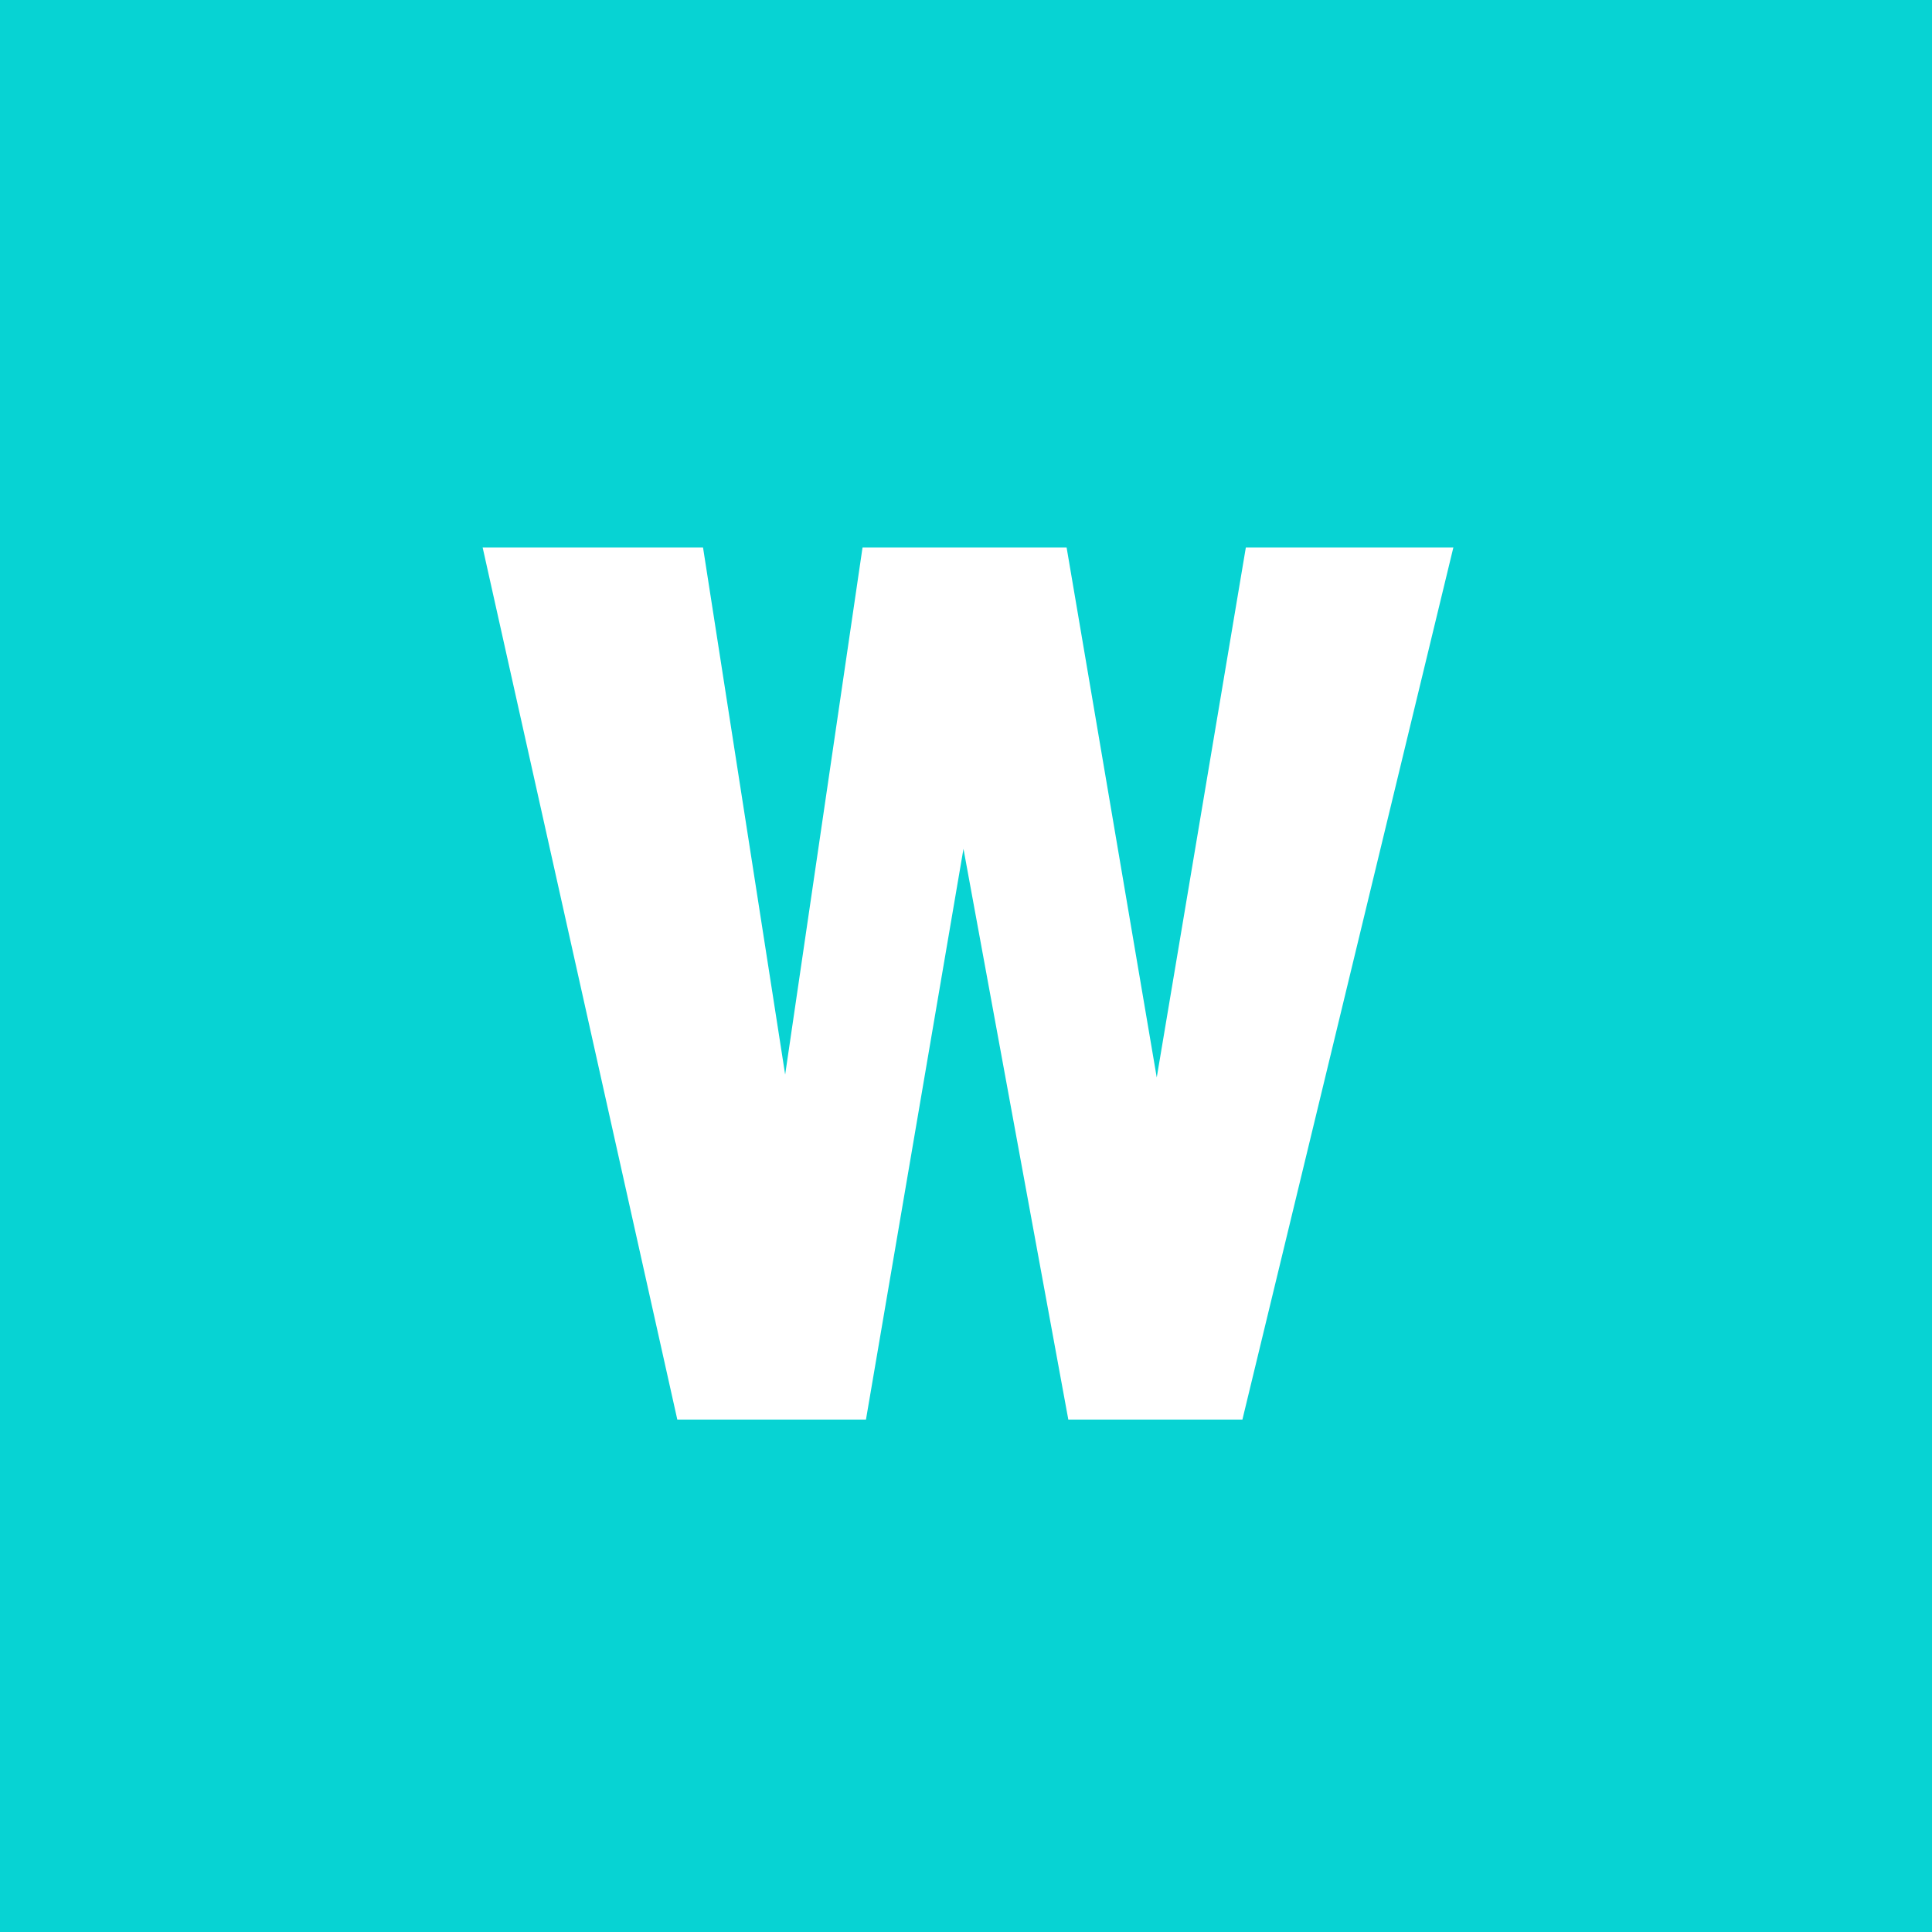
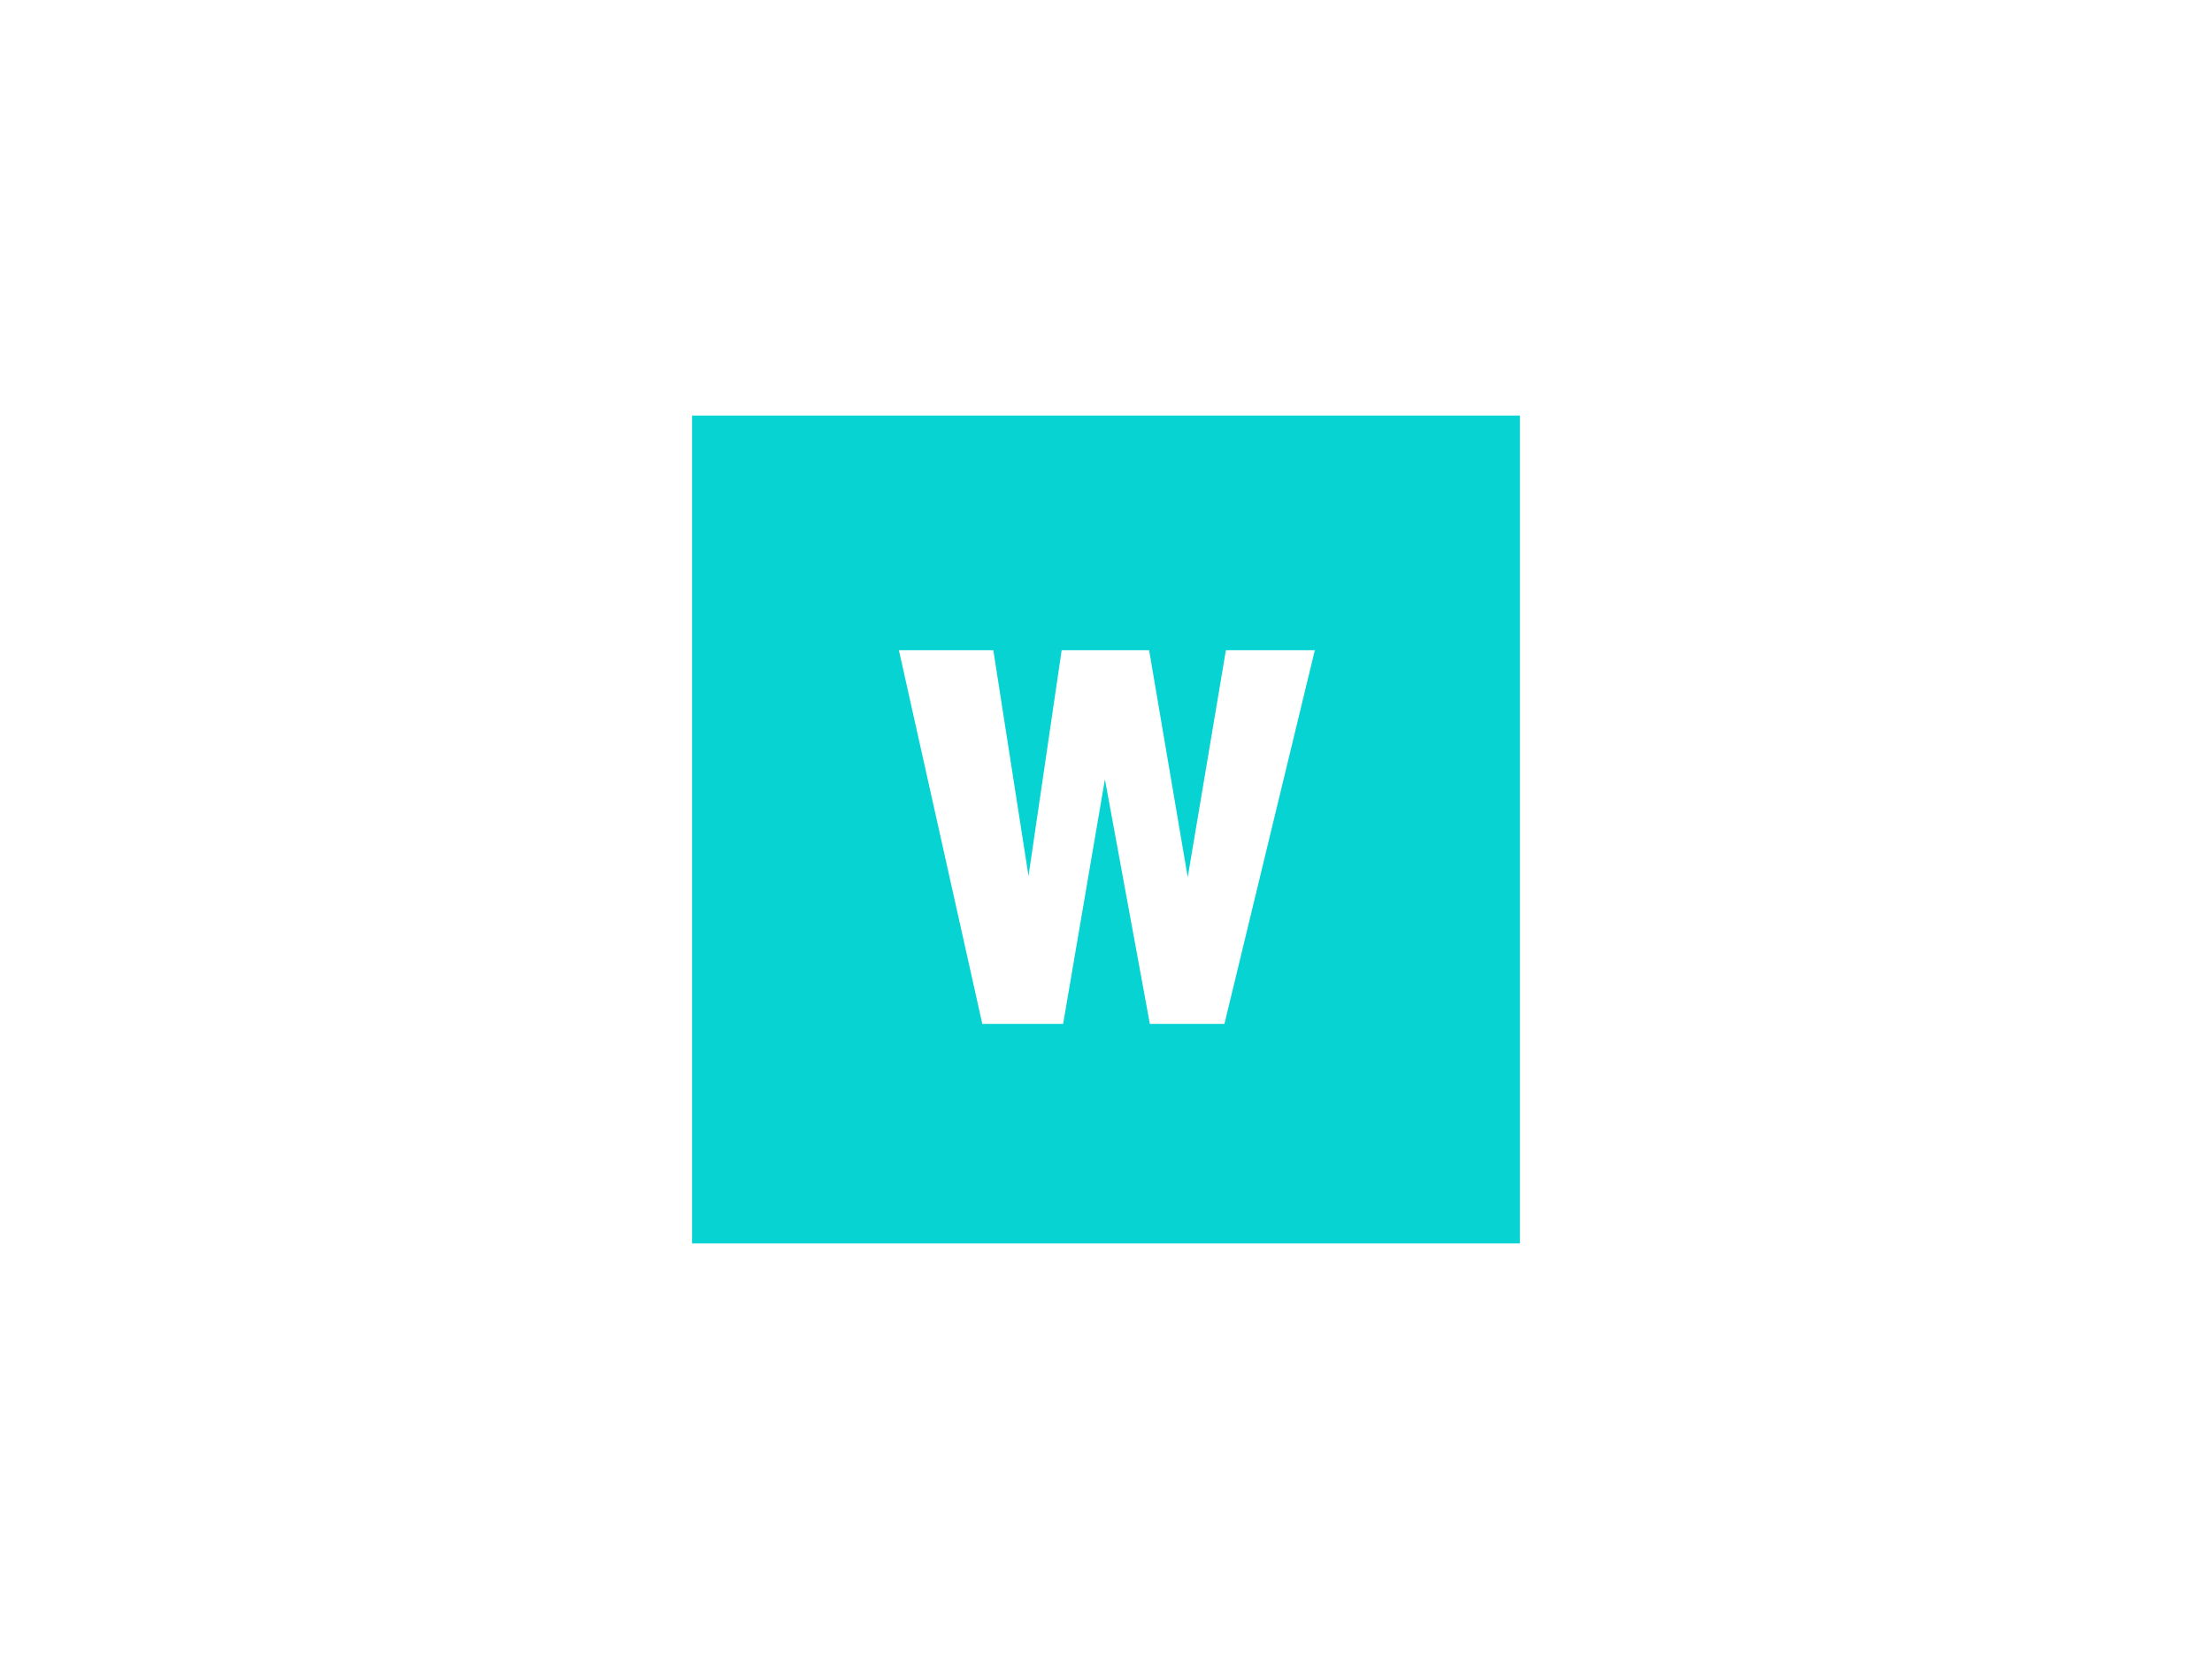
- <svg xmlns="http://www.w3.org/2000/svg" version="1.2" baseProfile="tiny-ps" id="Layer_1" viewBox="0 0 500 500" xml:space="preserve">
-   <g>
-     <rect fill="#07D3D3" width="500" height="500" />
-   </g>
-   <g>
-     <polygon fill="#FFFFFF" points="322.42,141.699 299.364,278.847 276.039,141.699 223.222,141.699 203.199,278.108 181.945,141.699    124.911,141.699 175.288,367.392 224.11,367.392 249.346,219.669 276.482,367.392 321.533,367.392 376.125,141.699  " />
+ <svg xmlns="http://www.w3.org/2000/svg" version="1.1" width="800" height="600" viewBox="0 0 800 600" xml:space="preserve">
+   <defs>
+ </defs>
+   <rect x="0" y="0" width="100%" height="100%" fill="#ffffff" />
+   <g transform="matrix(0.5988 0 0 0.5988 400 300)">
+     <g style="">
+       <g transform="matrix(1 0 0 1 0 0)" id="Layer_1">
+         <rect style="stroke: none; stroke-width: 1; stroke-dasharray: none; stroke-linecap: butt; stroke-dashoffset: 0; stroke-linejoin: miter; stroke-miterlimit: 4; fill: rgb(7,211,211); fill-rule: nonzero; opacity: 1;" x="-250" y="-250" rx="0" ry="0" width="500" height="500" />
+       </g>
+       <g transform="matrix(1 0 0 1 0.518 4.5455)" id="Layer_1">
+         <polygon style="stroke: none; stroke-width: 1; stroke-dasharray: none; stroke-linecap: butt; stroke-dashoffset: 0; stroke-linejoin: miter; stroke-miterlimit: 4; fill: rgb(255,255,255); fill-rule: nonzero; opacity: 1;" points="71.902,-112.847 48.846,24.302 25.521,-112.847 -27.296,-112.847 -47.319,23.562 -68.573,-112.847 -125.607,-112.847 -75.23,112.847 -26.408,112.847 -1.172,-34.877 25.964,112.847 71.015,112.847 125.607,-112.847 " />
+       </g>
+     </g>
  </g>
</svg>
